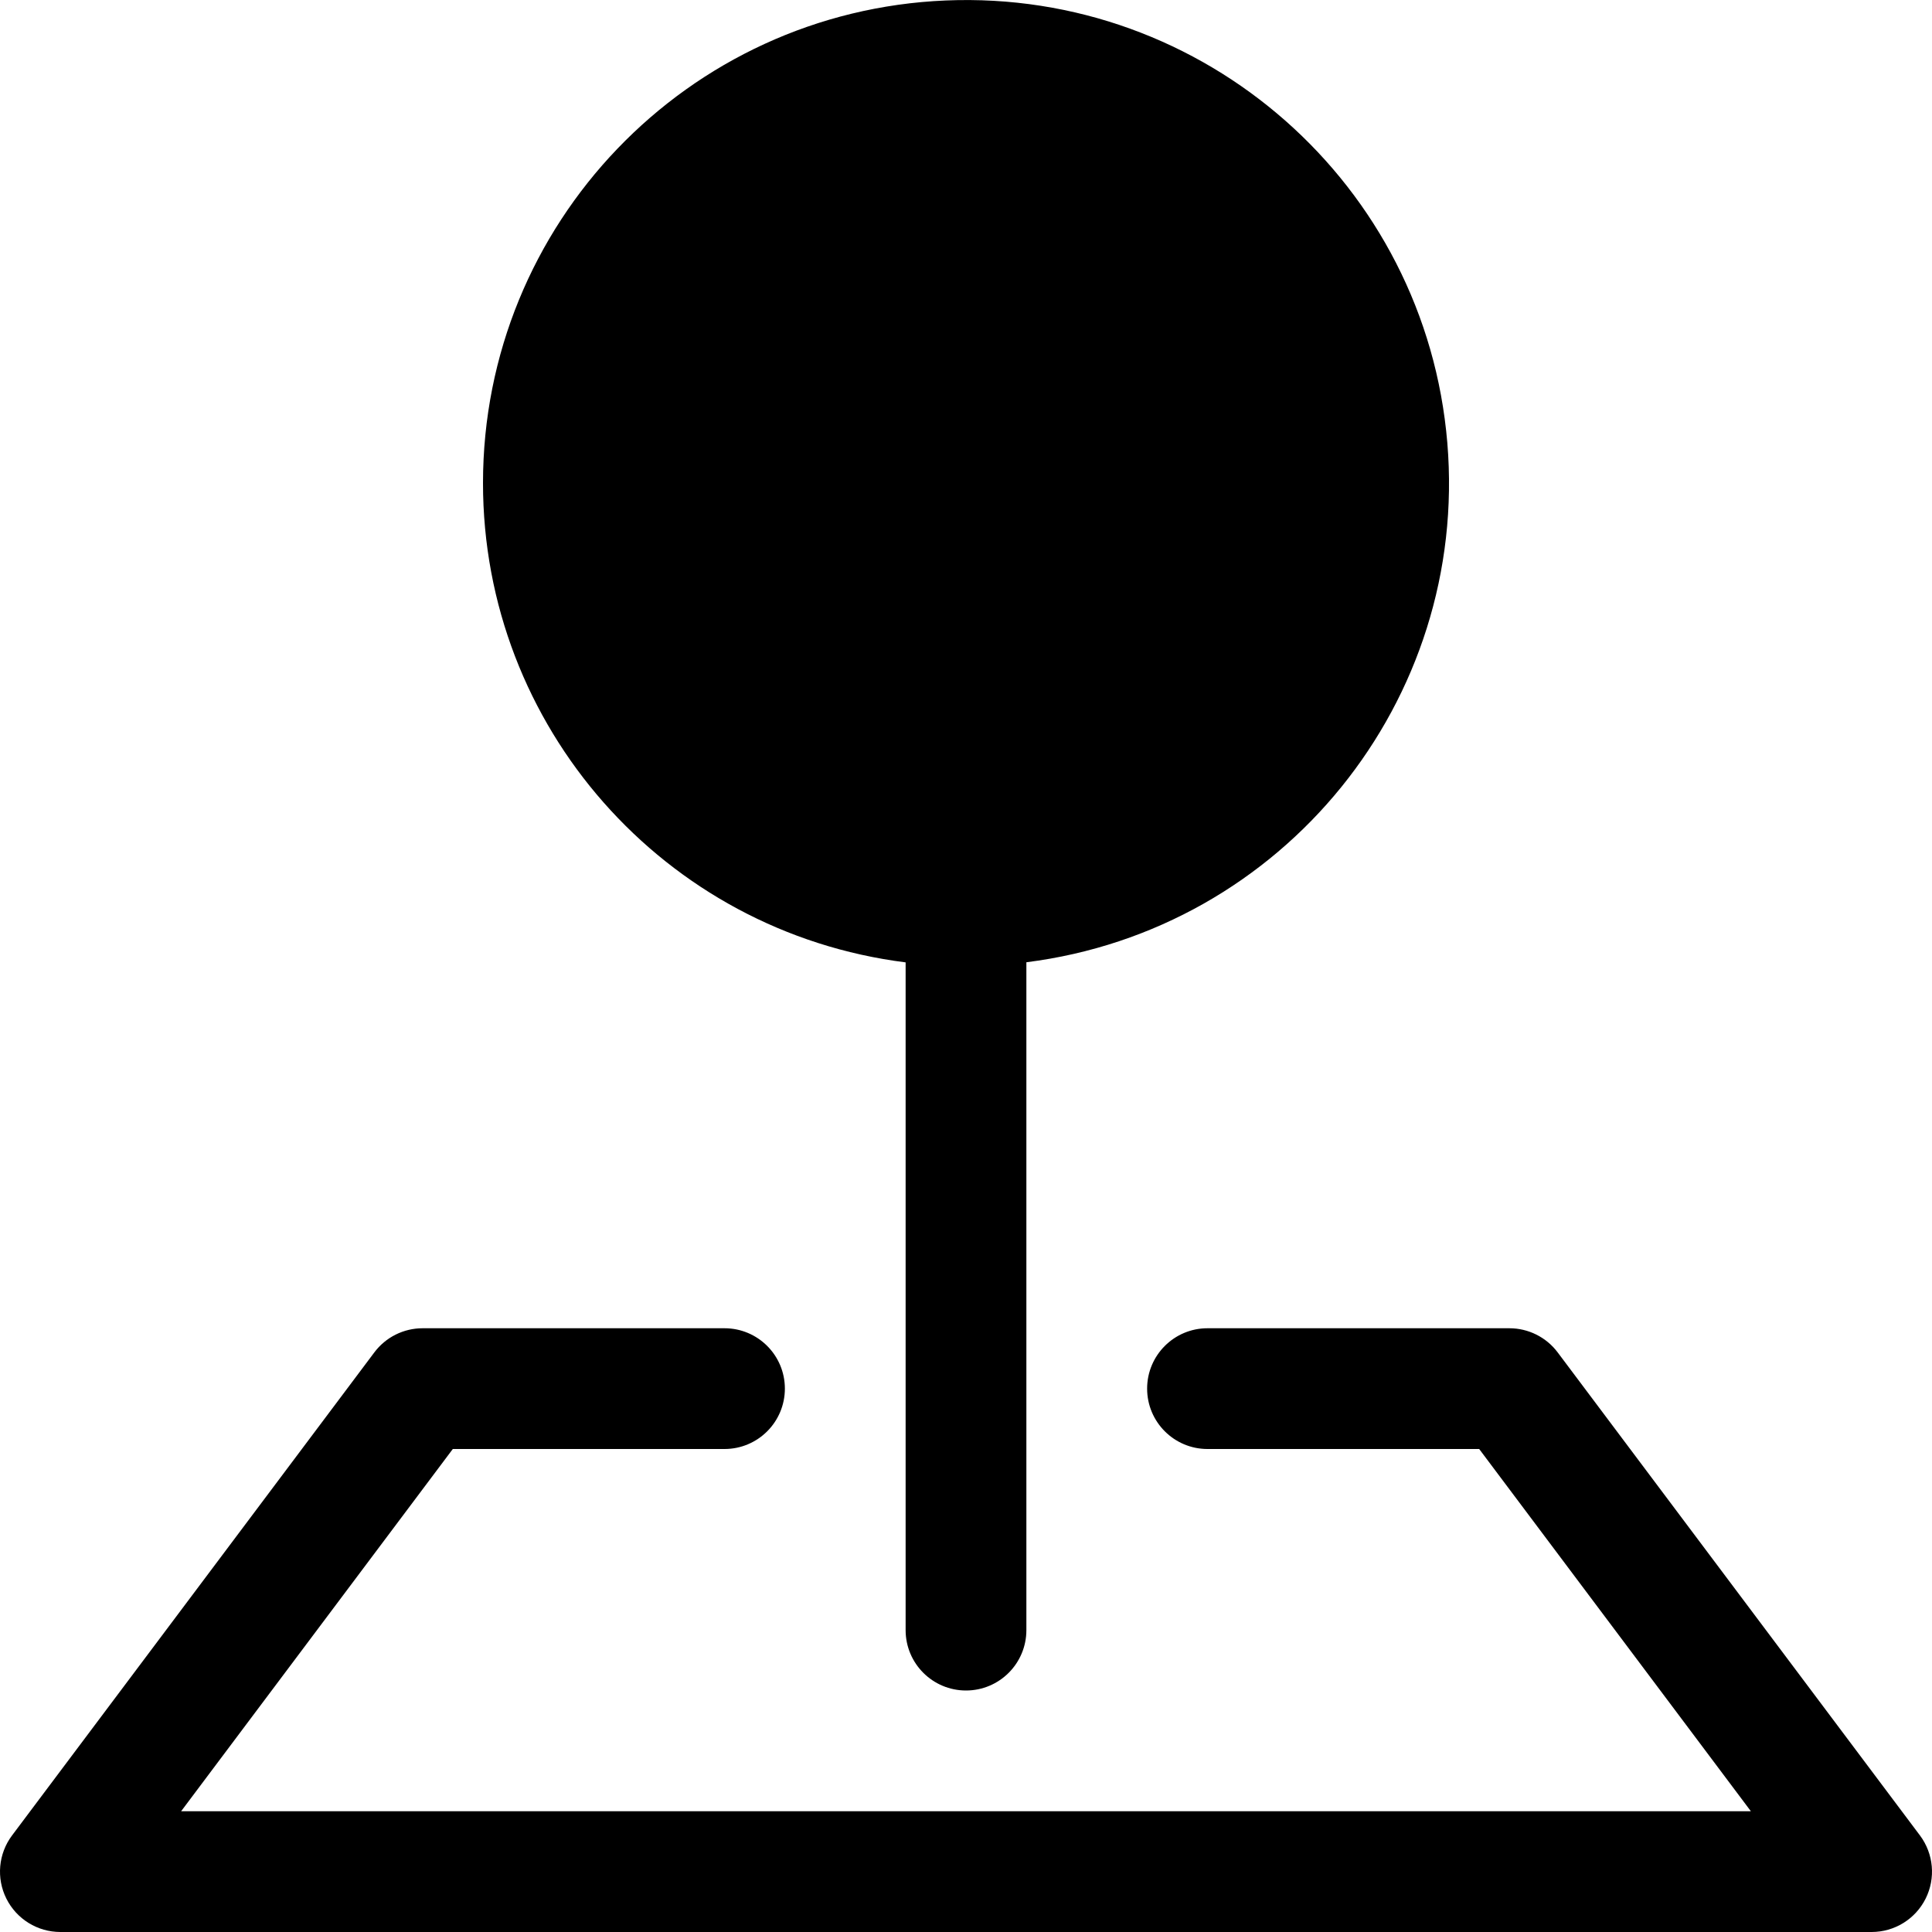
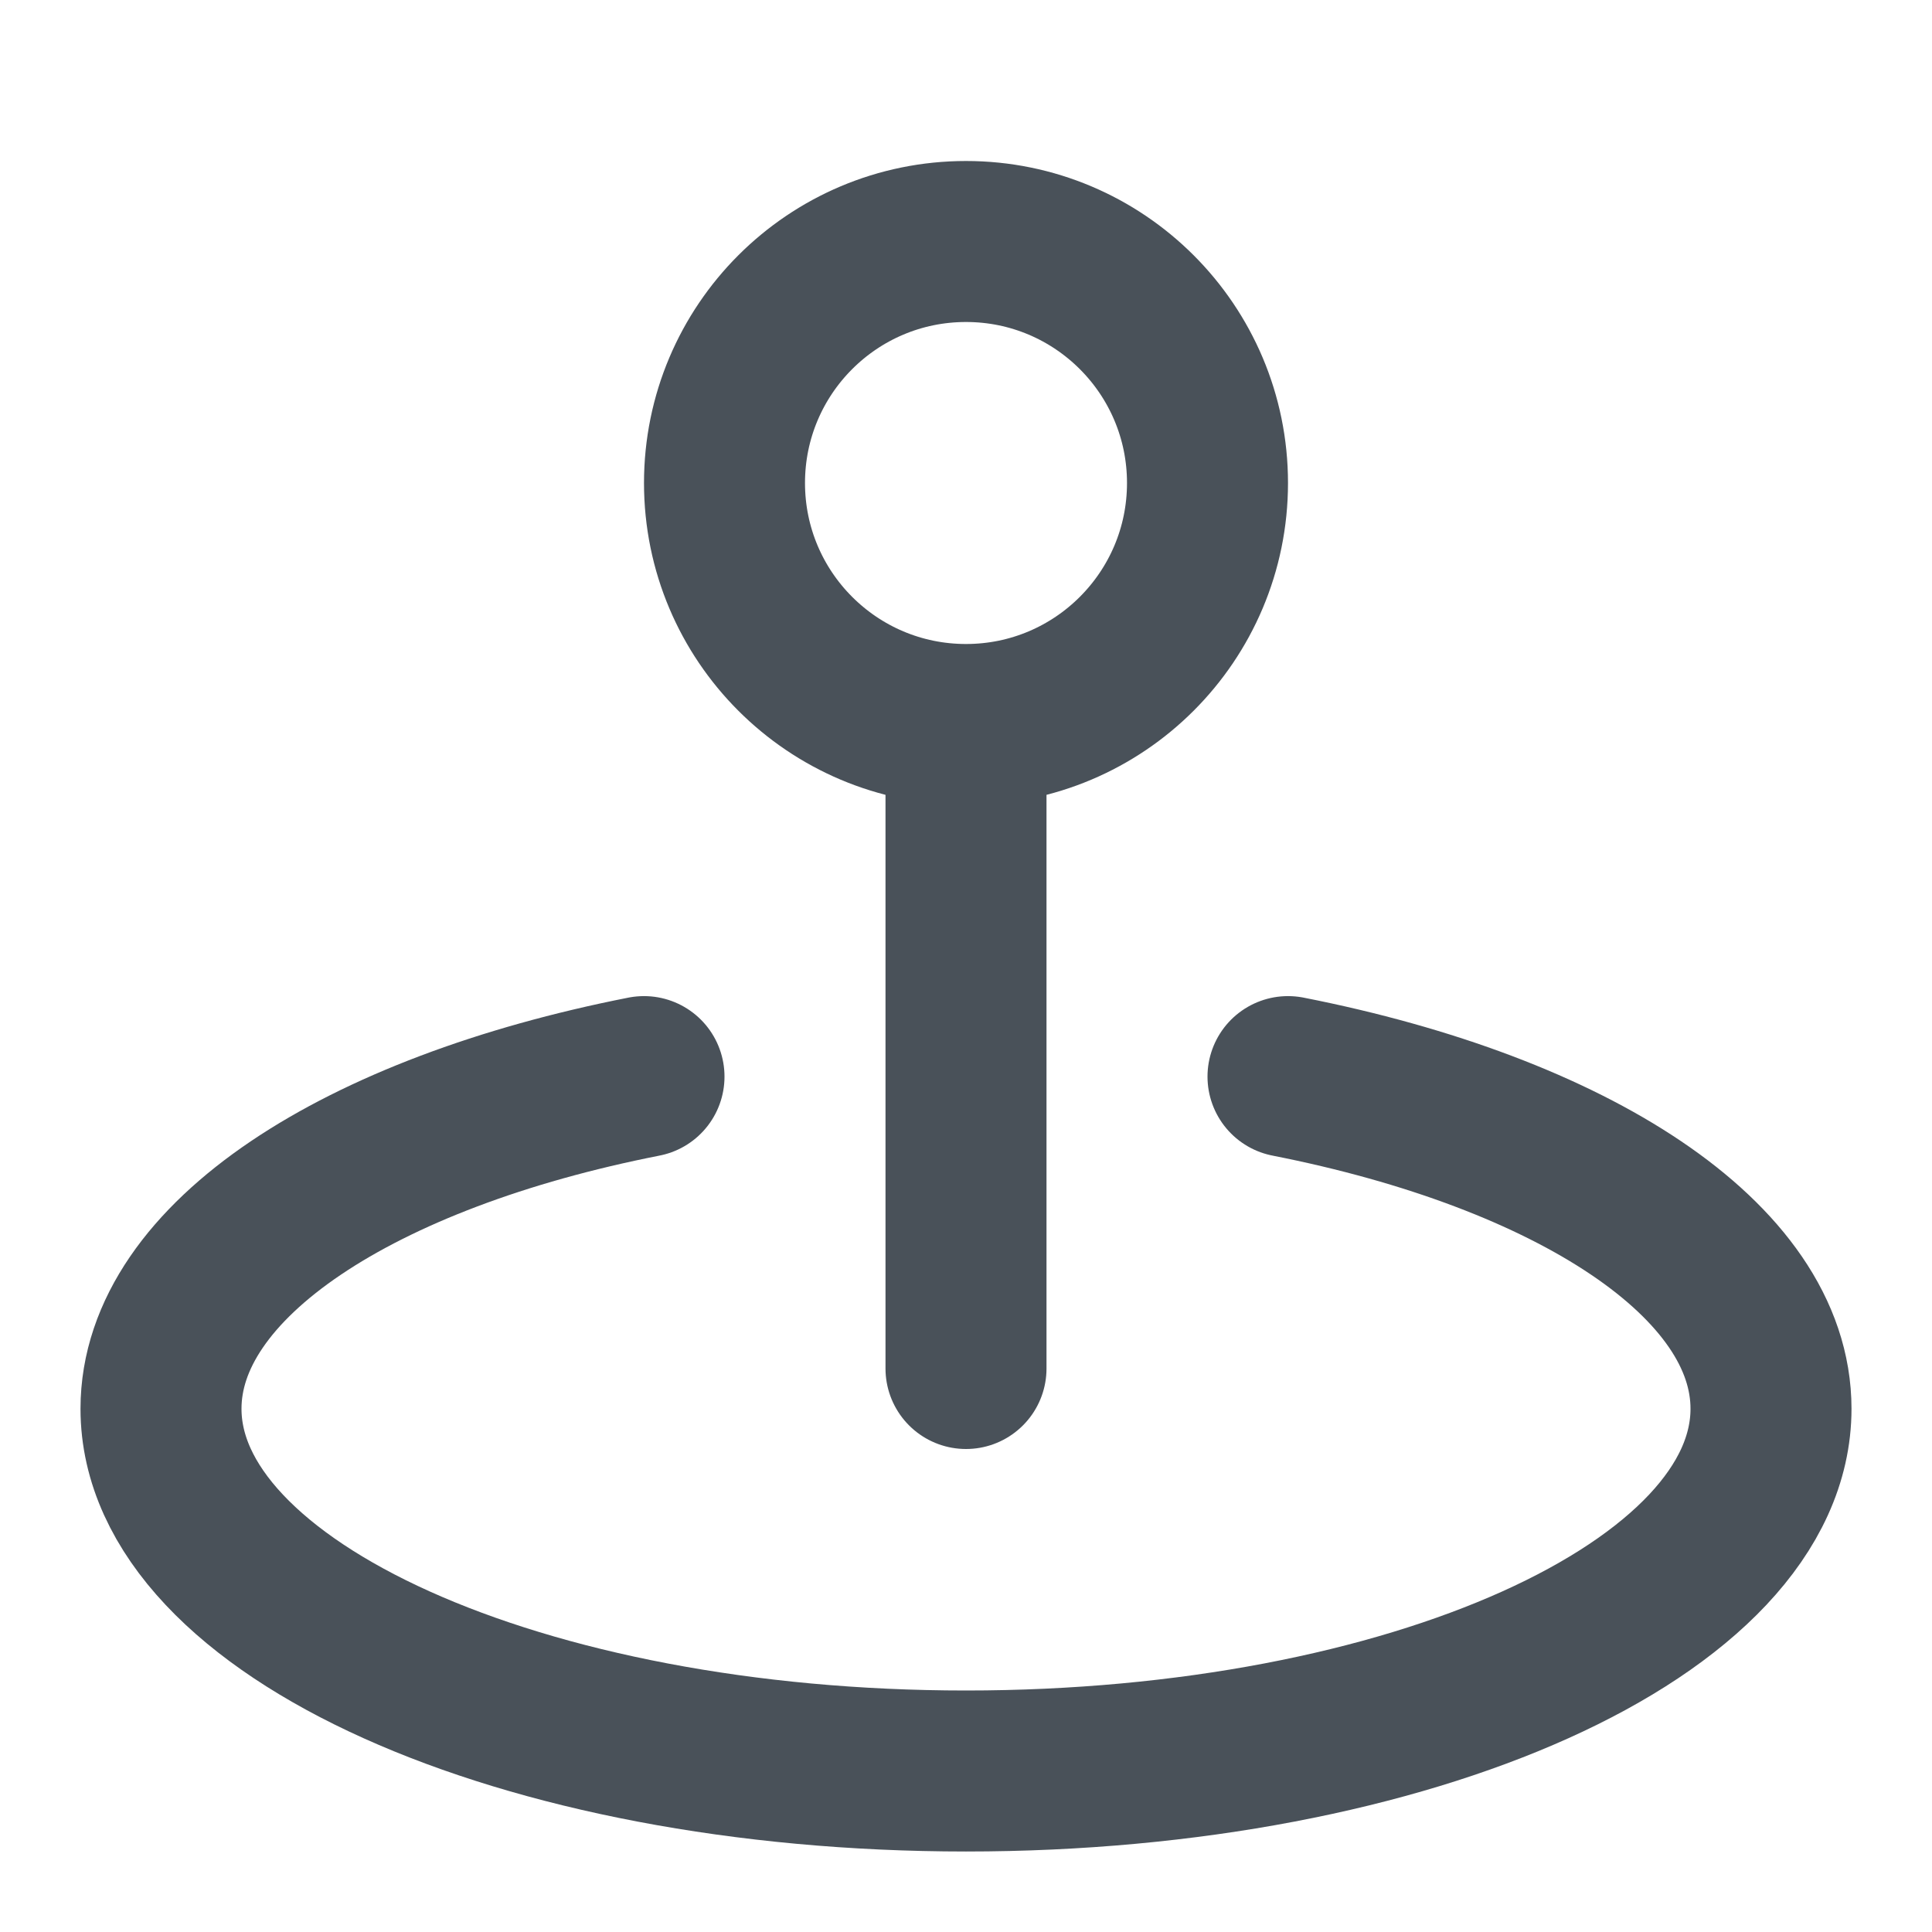
- <svg xmlns="http://www.w3.org/2000/svg" stroke="currentColor" fill="currentColor" stroke-width="0" viewBox="0 0 16 16" height="1em" width="1em">
-   <path fill-rule="evenodd" d="M3.1 11.2a.5.5 0 0 1 .4-.2H6a.5.5 0 0 1 0 1H3.75L1.5 15h13l-2.25-3H10a.5.5 0 0 1 0-1h2.5a.5.5 0 0 1 .4.2l3 4a.5.5 0 0 1-.4.8H.5a.5.5 0 0 1-.4-.8l3-4z" />
-   <path fill-rule="evenodd" d="M4 4a4 4 0 1 1 4.5 3.969V13.5a.5.5 0 0 1-1 0V7.97A4 4 0 0 1 4 3.999z" />
+ <svg xmlns="http://www.w3.org/2000/svg" width="800px" height="800px" viewBox="0 0 24 24" fill="none">
+   <g id="SVGRepo_bgCarrier" stroke-width="0" />
+   <g id="SVGRepo_tracerCarrier" stroke-linecap="round" stroke-linejoin="round" />
+   <g id="SVGRepo_iconCarrier">
+     <path d="M16 13.374C19.532 14.069 22 15.655 22 17.5C22 19.985 17.523 22 12 22C6.477 22 2 19.985 2 17.5C2 15.655 4.468 14.069 8 13.374M12 17V9M12 9C13.657 9 15 7.657 15 6C15 4.343 13.657 3 12 3C10.343 3 9 4.343 9 6C9 7.657 10.343 9 12 9Z" stroke="#495159" stroke-width="2" stroke-linecap="round" stroke-linejoin="round" />
+   </g>
</svg>
